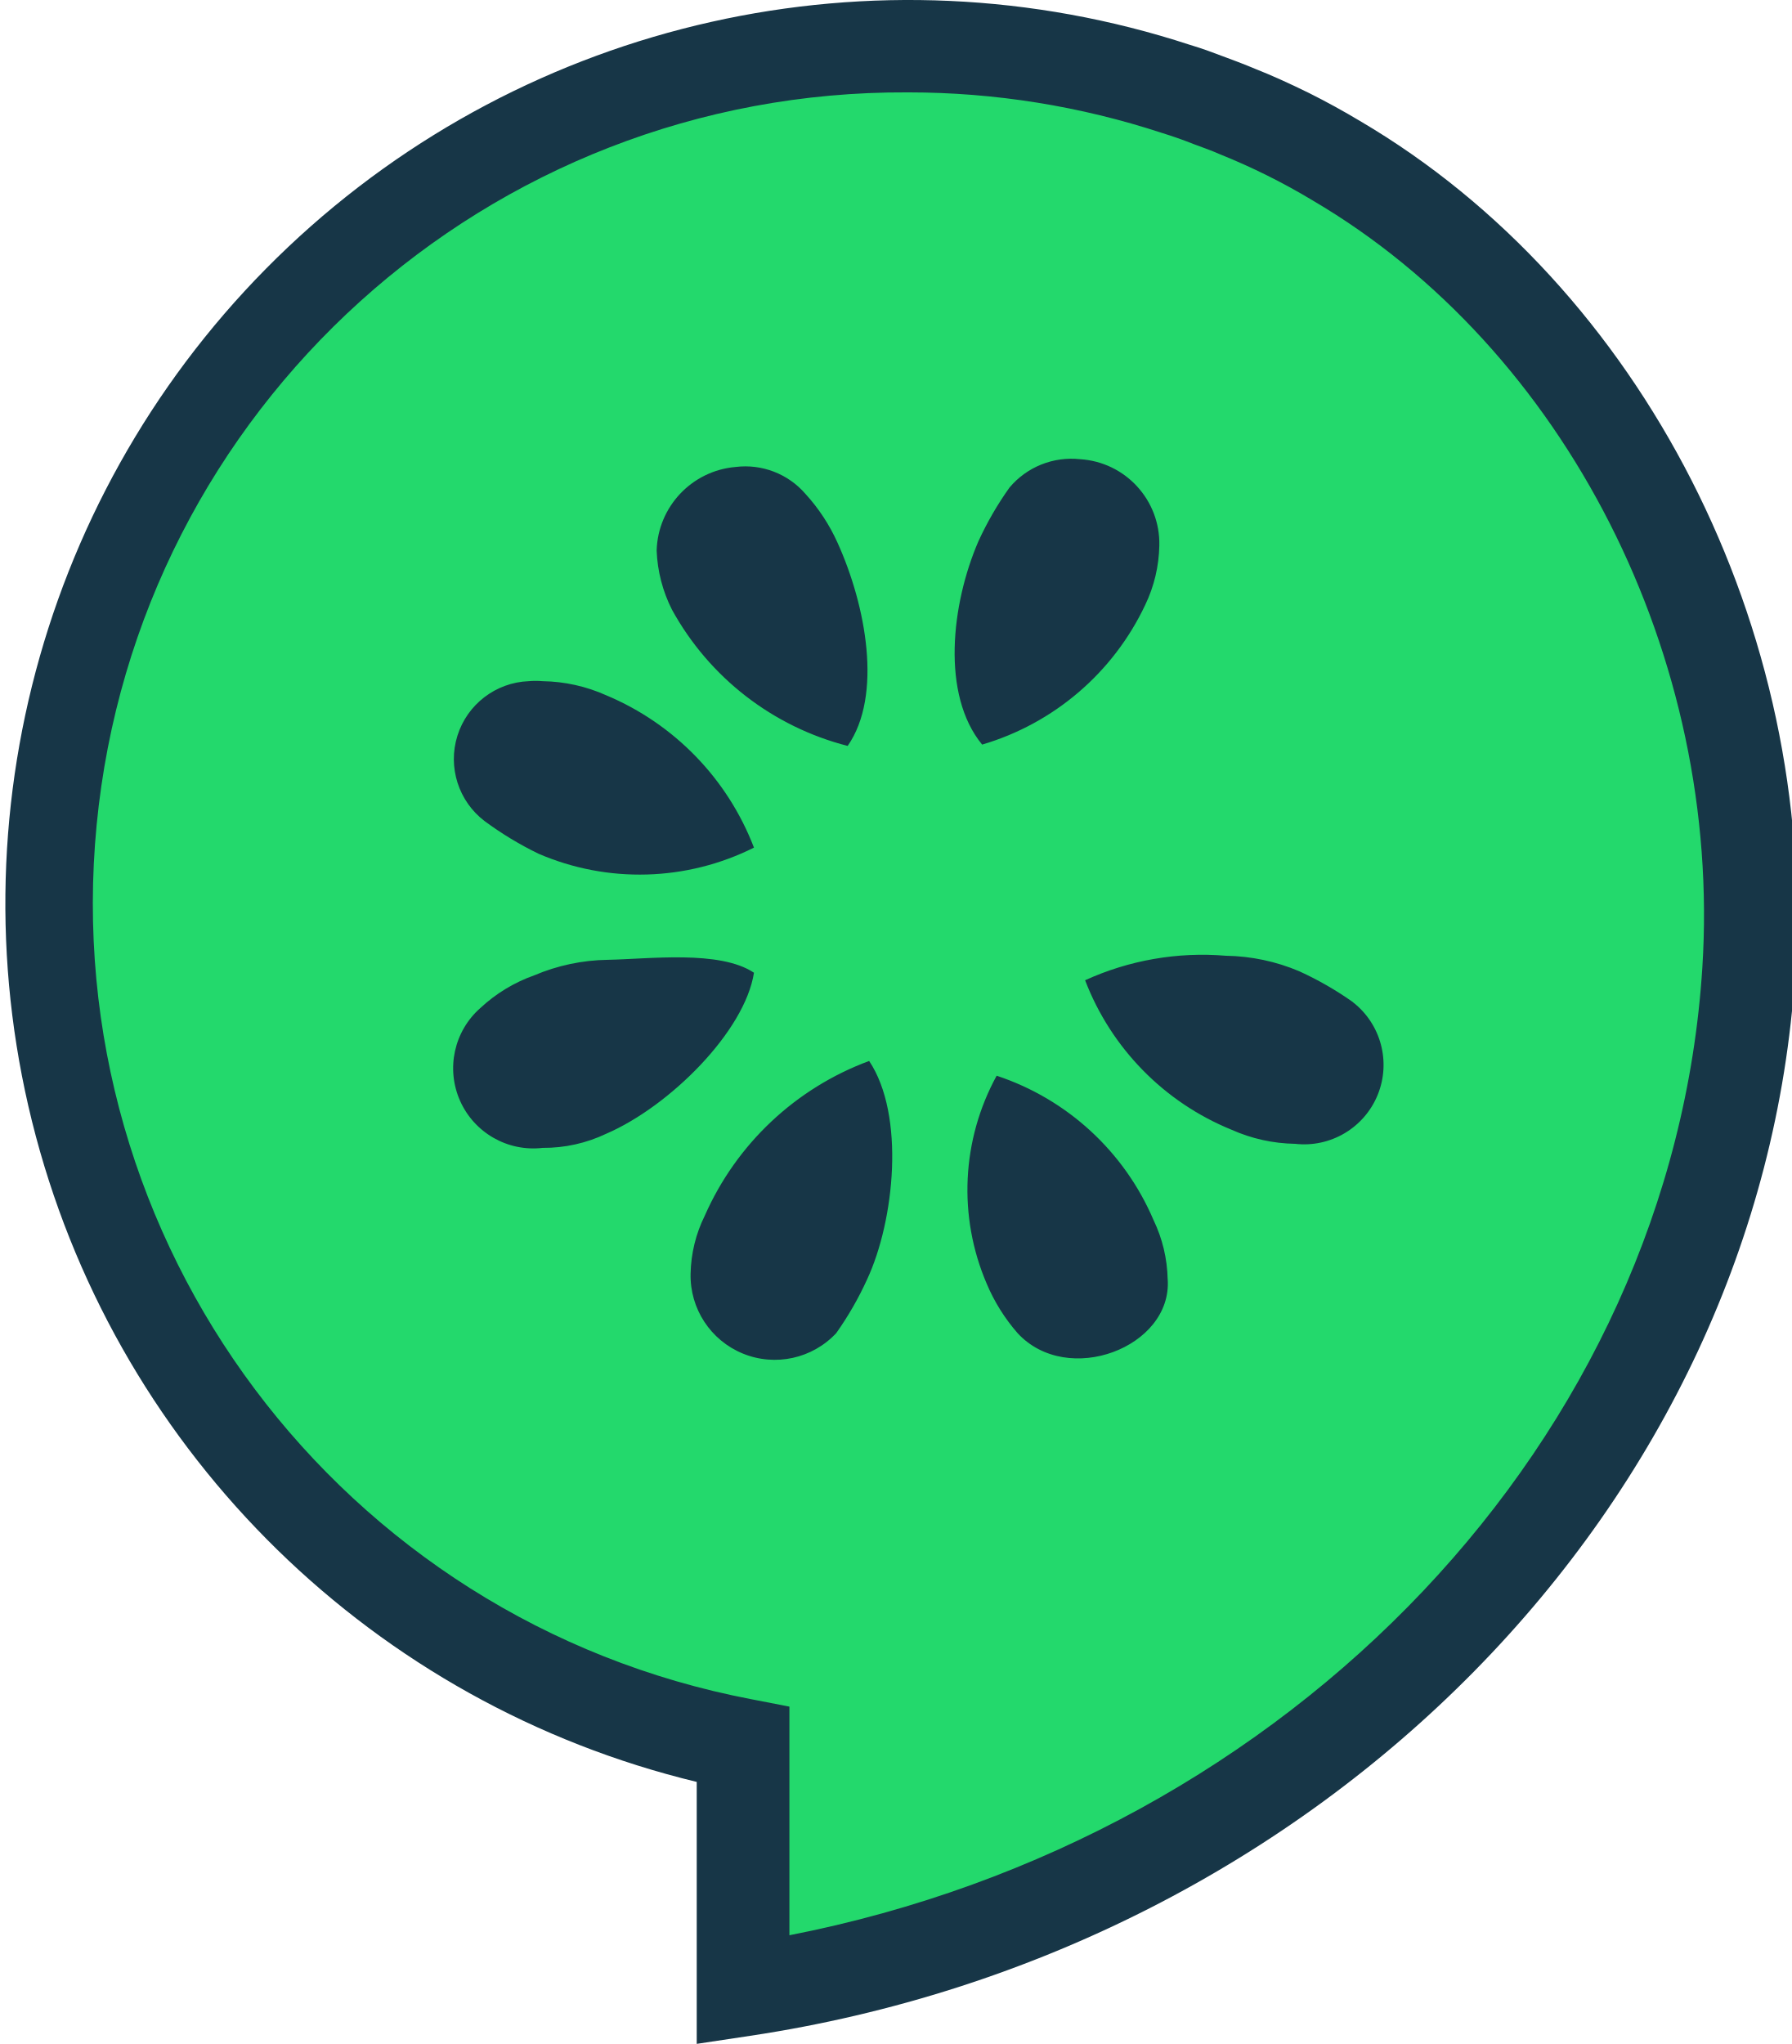
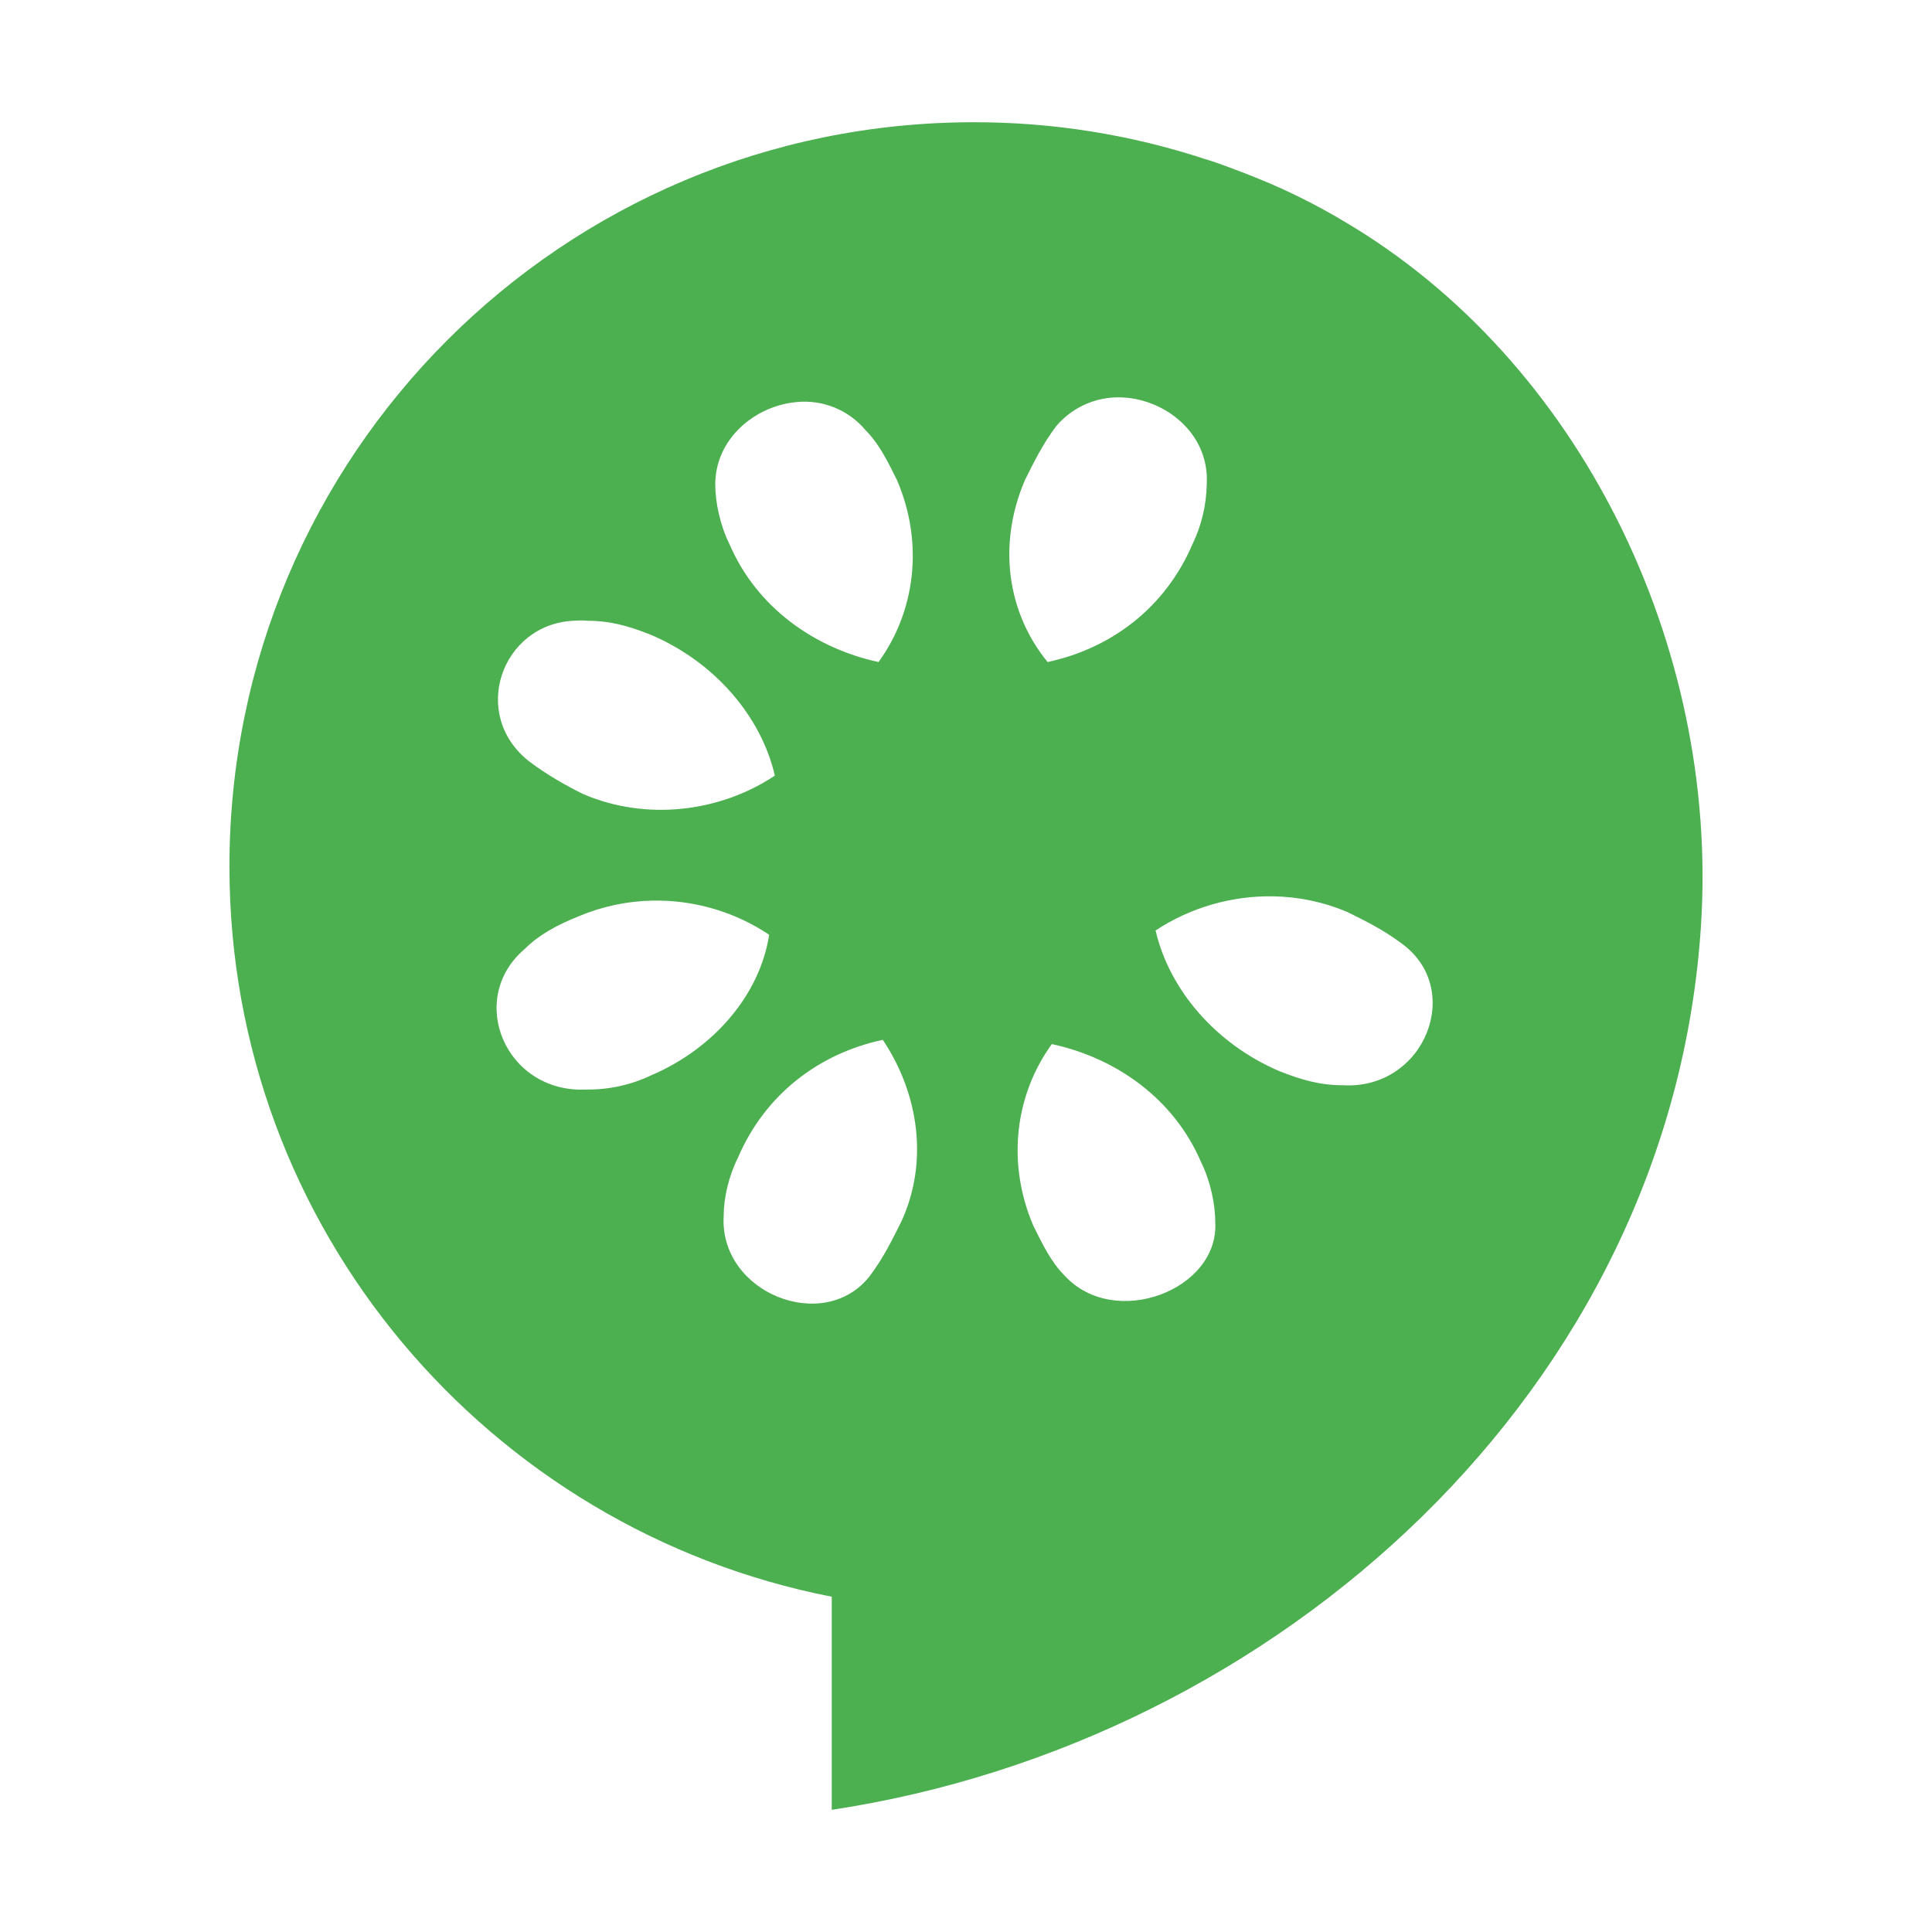
- <svg xmlns="http://www.w3.org/2000/svg" width="40.59" height="46.31" class="ml-3 ml-md-0" viewBox="0 0 40.59 46.31">
-   <g>
-     <path fill="#23d96c" fill-rule="evenodd" d="M30.283 3.645q-.528-.317-1.08-.593a16.164 16.164 0 00-1.154-.518c-.124-.052-.247-.1-.372-.149-.343-.127-.689-.268-1.042-.371a19.427 19.427 0 10-9.792 37.51v5.56c11.676-1.753 22.016-10.979 22.787-23.093.459-7.289-3.193-14.73-9.347-18.346z" />
-     <path fill="#173647" d="M15.787 46.307v-5.935A20.472 20.472 0 1126.959 1.015c.274.08.557.187.832.291l.248.093c.165.064.291.113.417.167.348.137.739.313 1.208.543q.589.295 1.153.633c6.393 3.756 10.354 11.518 9.857 19.316-.763 12-10.722 22.122-23.679 24.067zm4.8-44.214h-.026a18.366 18.366 0 00-3.524 36.408l.85.165v5.18c11.392-2.224 20.009-11.272 20.686-21.922.448-7.033-3.1-14.018-8.83-17.383l-.008-.005A14.691 14.691 0 0027.654 3.5a5.74 5.74 0 00-.344-.138l-.27-.1a9.49 9.49 0 00-.708-.249 18.425 18.425 0 00-5.743-.92z" />
-     <path fill="#173647" fill-rule="evenodd" d="M16.666 10.58a1.8 1.8 0 011.583.608 4.184 4.184 0 01.728 1.107c.645 1.422 1.027 3.461.23 4.605a6.334 6.334 0 01-3.981-3.087 3.236 3.236 0 01-.347-1.339 1.957 1.957 0 011.787-1.894zm-5.683 8.025a7.742 7.742 0 001.218.737 5.789 5.789 0 004.883-.138 6.116 6.116 0 00-3.345-3.45 3.664 3.664 0 00-1.442-.321 1.884 1.884 0 00-.319 0 1.766 1.766 0 00-.995 3.172zm6.1 3.433c-.777-.518-2.379-.309-3.312-.292a4.416 4.416 0 00-1.666.352 3.5 3.5 0 00-1.218.738 1.817 1.817 0 001.409 3.171 3.3 3.3 0 001.442-.321c1.436-.62 3.141-2.32 3.346-3.648zm2.61 2a6.556 6.556 0 00-3.724 3.506 3.091 3.091 0 00-.321 1.314 1.907 1.907 0 003.3 1.346 7.422 7.422 0 00.7-1.218c.621-1.333.866-3.72.046-4.948zm2.557-7.167a5.941 5.941 0 003.7-3.167 3.243 3.243 0 00.319-1.346 1.915 1.915 0 00-1.794-1.954 1.832 1.832 0 00-1.6.641 7.382 7.382 0 00-.705 1.218c-.62 1.434-.842 3.48.081 4.603zm4.208 12.115a3.244 3.244 0 00-.321-1.345 5.869 5.869 0 00-3.554-3.269 5.386 5.386 0 00-.226 4.711 4.147 4.147 0 00.7 1.121c1.133 1.23 3.505.32 3.402-1.218zm4.2-6.28a7.466 7.466 0 00-1.217-.7 4.425 4.425 0 00-1.666-.352 6.4 6.4 0 00-3.188.555 5.959 5.959 0 003.316 3.386 3.672 3.672 0 001.442.32 1.8 1.8 0 001.31-3.209z" />
-   </g>
+ <svg xmlns="http://www.w3.org/2000/svg" fill-rule="evenodd" viewBox="0 0 33 33">
+   <path fill="#4caf50" d="M16.633 2.088c-7.028 0-12.714 5.686-12.714 12.714 0 6.187 4.435 11.327 10.288 12.471v3.64c7.609-1.148 14.346-7.187 14.848-15.117.303-4.772-2.076-9.644-6.09-12.01a10.6 10.6 0 0 0-1.455-.728l-.243-.097c-.223-.083-.448-.175-.68-.243a12.6 12.6 0 0 0-3.954-.63m2.62 4.707a1.39 1.39 0 0 0-1.213.485c-.233.31-.379.611-.534.922-.466 1.087-.31 2.252.388 3.106 1.087-.233 2.01-.927 2.475-2.014a2.45 2.45 0 0 0 .243-1.02c.048-.824-.634-1.405-1.359-1.48zm-5.654.073c-.708.067-1.382.63-1.382 1.407 0 .31.087.708.243 1.019.466 1.087 1.46 1.78 2.546 2.014.621-.854.782-2.019.316-3.106-.155-.31-.3-.616-.534-.85a1.36 1.36 0 0 0-1.188-.484zM9.79 10.603c-1.224.063-1.77 1.602-.752 2.402.31.233.612.403.922.558 1.087.466 2.344.306 3.275-.315-.233-1.01-1.023-1.936-2.11-2.402-.388-.155-.703-.243-1.092-.243-.087-.01-.161-.004-.243 0m11.961 4.707a3.55 3.55 0 0 0-2.013.583c.233 1.009 1.023 1.935 2.11 2.401.389.155.705.243 1.093.243 1.397.078 2.08-1.65.994-2.426-.31-.233-.611-.379-.922-.534a3.4 3.4 0 0 0-1.262-.267m-10.603.073a3.4 3.4 0 0 0-1.261.267c-.389.155-.69.325-.923.558-1.009.854-.33 2.48 1.068 2.402a2.5 2.5 0 0 0 1.092-.243c1.087-.466 1.859-1.392 2.014-2.401a3.47 3.47 0 0 0-1.99-.583m3.931 2.378c-1.087.233-2.009.927-2.475 2.014-.155.31-.243.684-.243.994-.077 1.32 1.724 2.03 2.5 1.02.233-.31.378-.612.534-.923.466-1.009.306-2.174-.316-3.105m2.887.073c-.621.854-.781 2.018-.315 3.105.155.311.3.616.534.85.854.93 2.65.242 2.572-.923 0-.31-.088-.708-.243-1.019-.466-1.087-1.46-1.78-2.547-2.013z" />
</svg>
